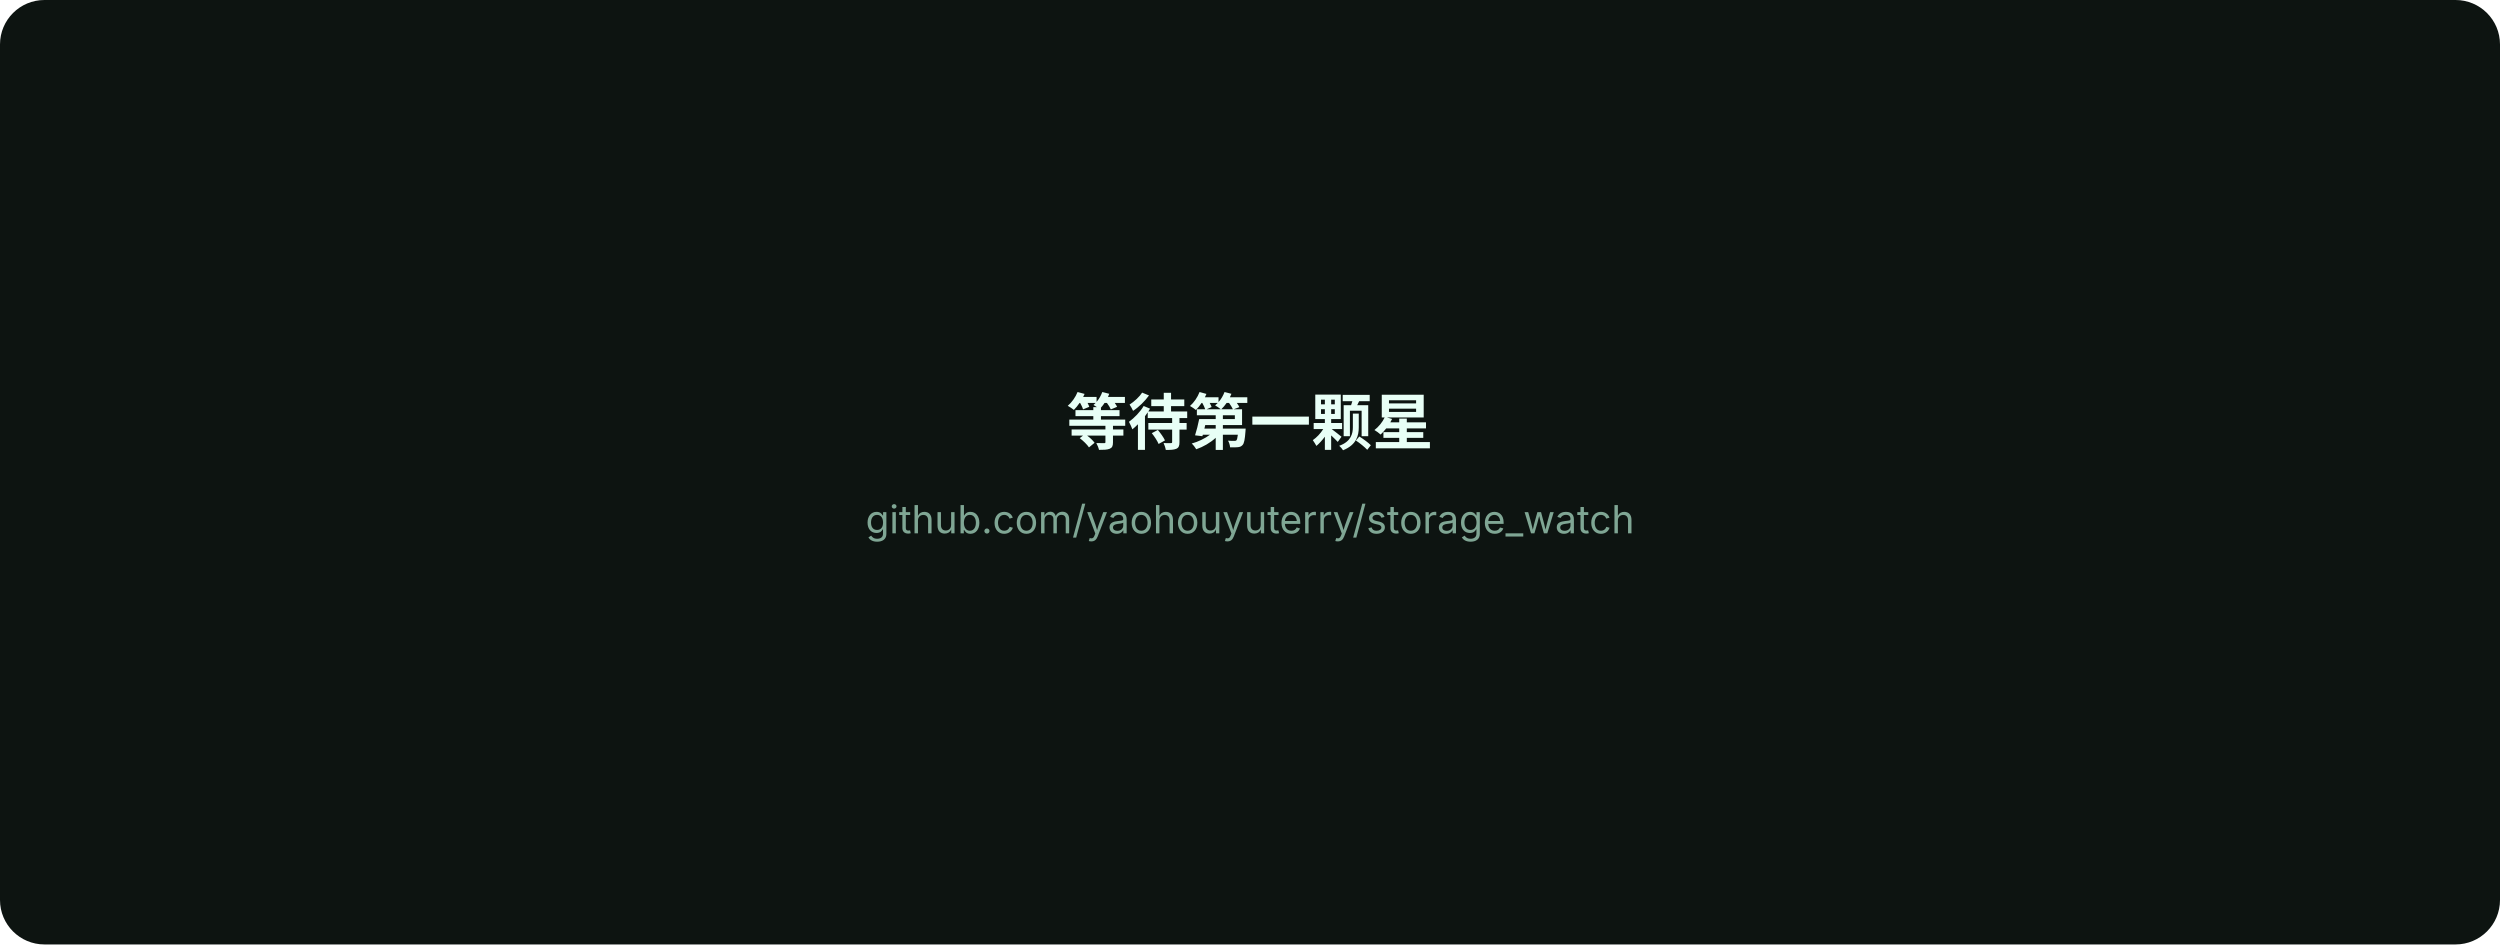
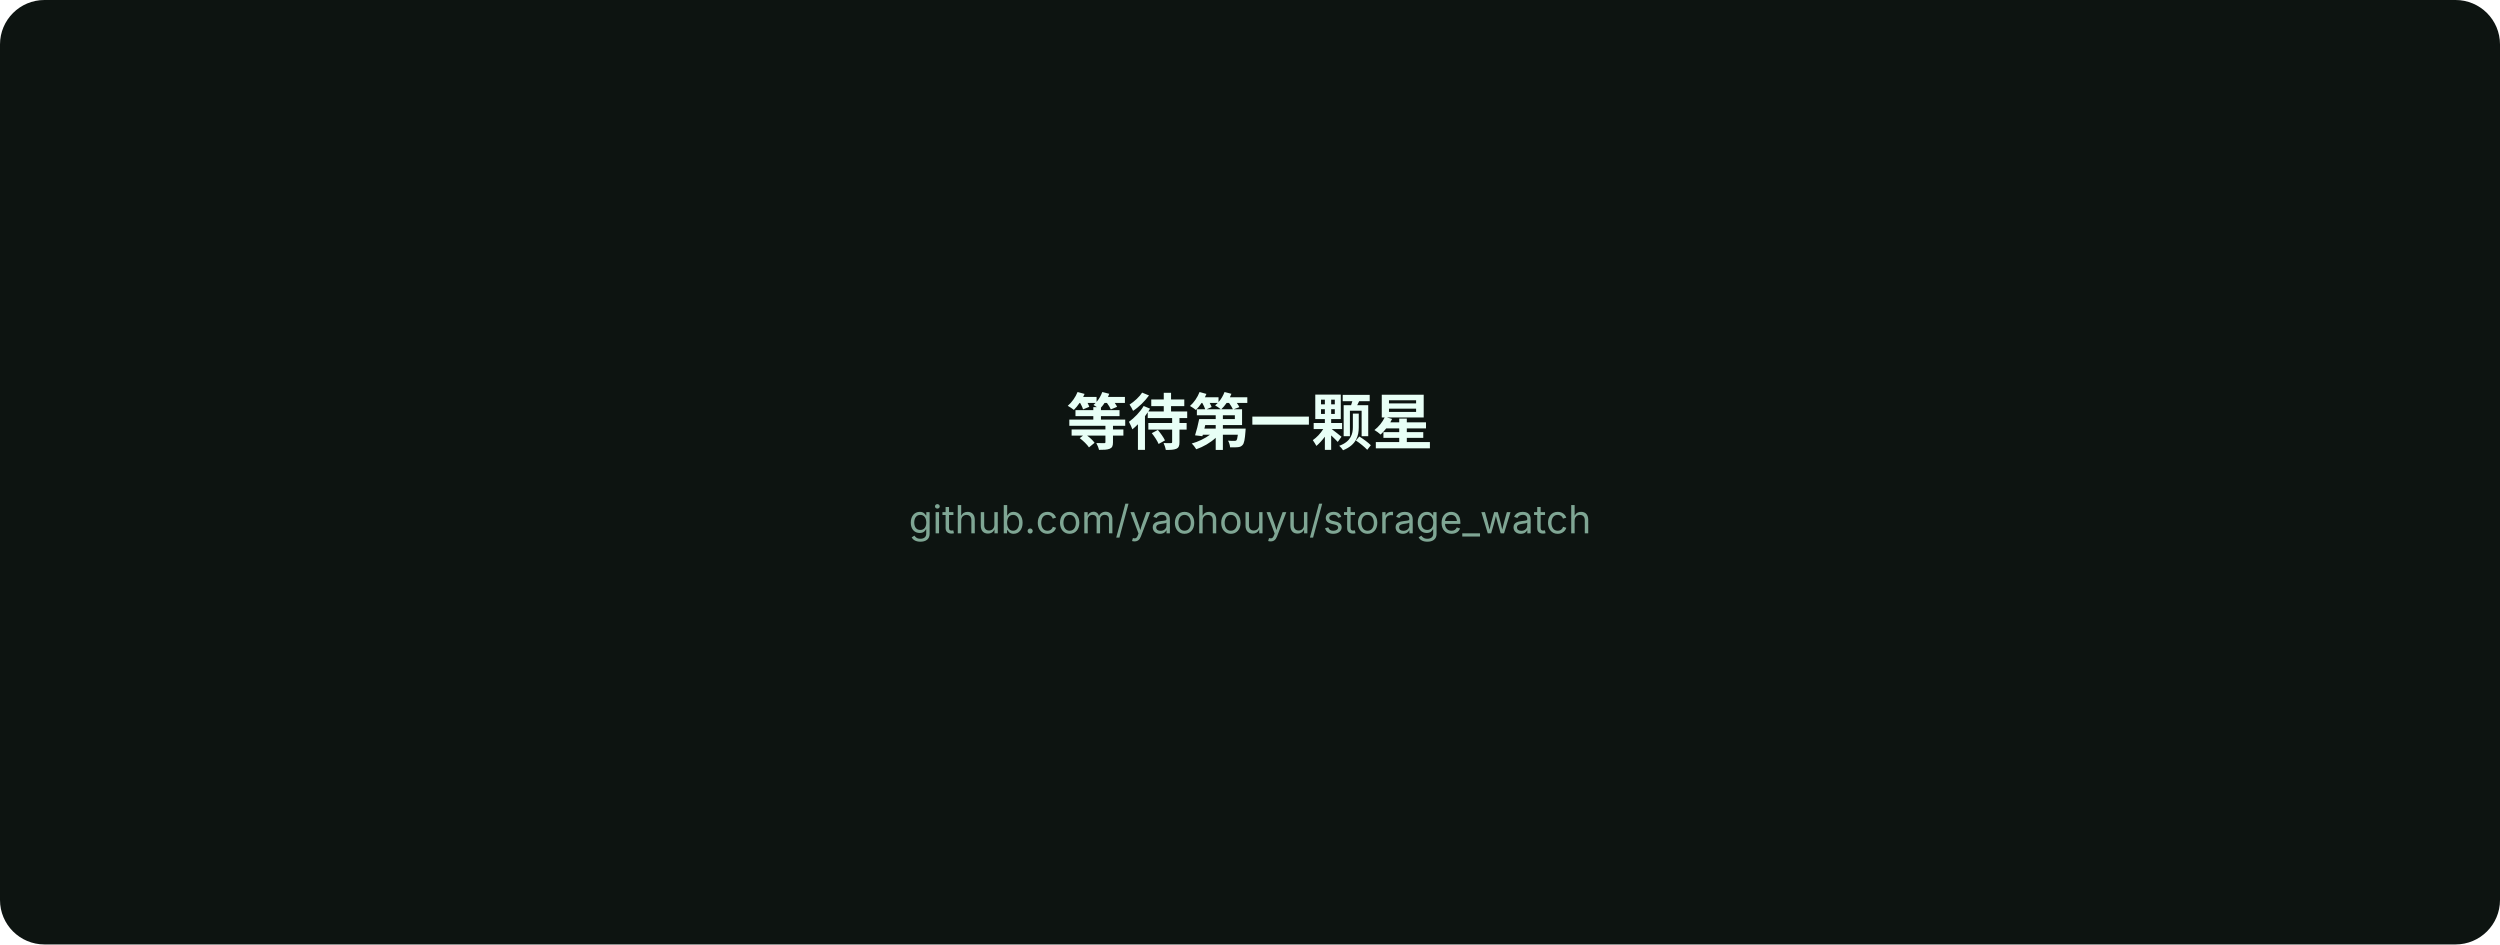
<svg xmlns="http://www.w3.org/2000/svg" width="900" height="340" viewBox="0 0 900 340">
  <rect width="100%" height="100%" rx="16" fill="#0D1411" />
  <text x="450.0" y="160.0" text-anchor="middle" fill="#E8FFF6" font-family="-apple-system,BlinkMacSystemFont,'Segoe UI',sans-serif" font-size="22" font-weight="600">等待第一颗星</text>
-   <text x="450.0" y="192.0" text-anchor="middle" fill="#7FA694" font-family="-apple-system,BlinkMacSystemFont,'Segoe UI',sans-serif" font-size="14">github.com/yaohouyuterry/storage_watch</text>
+   <text x="450.0" y="192.0" text-anchor="middle" fill="#7FA694" font-family="-apple-system,BlinkMacSystemFont,'Segoe UI',sans-serif" font-size="14">github.com/yaohouyu/storage_watch</text>
</svg>
